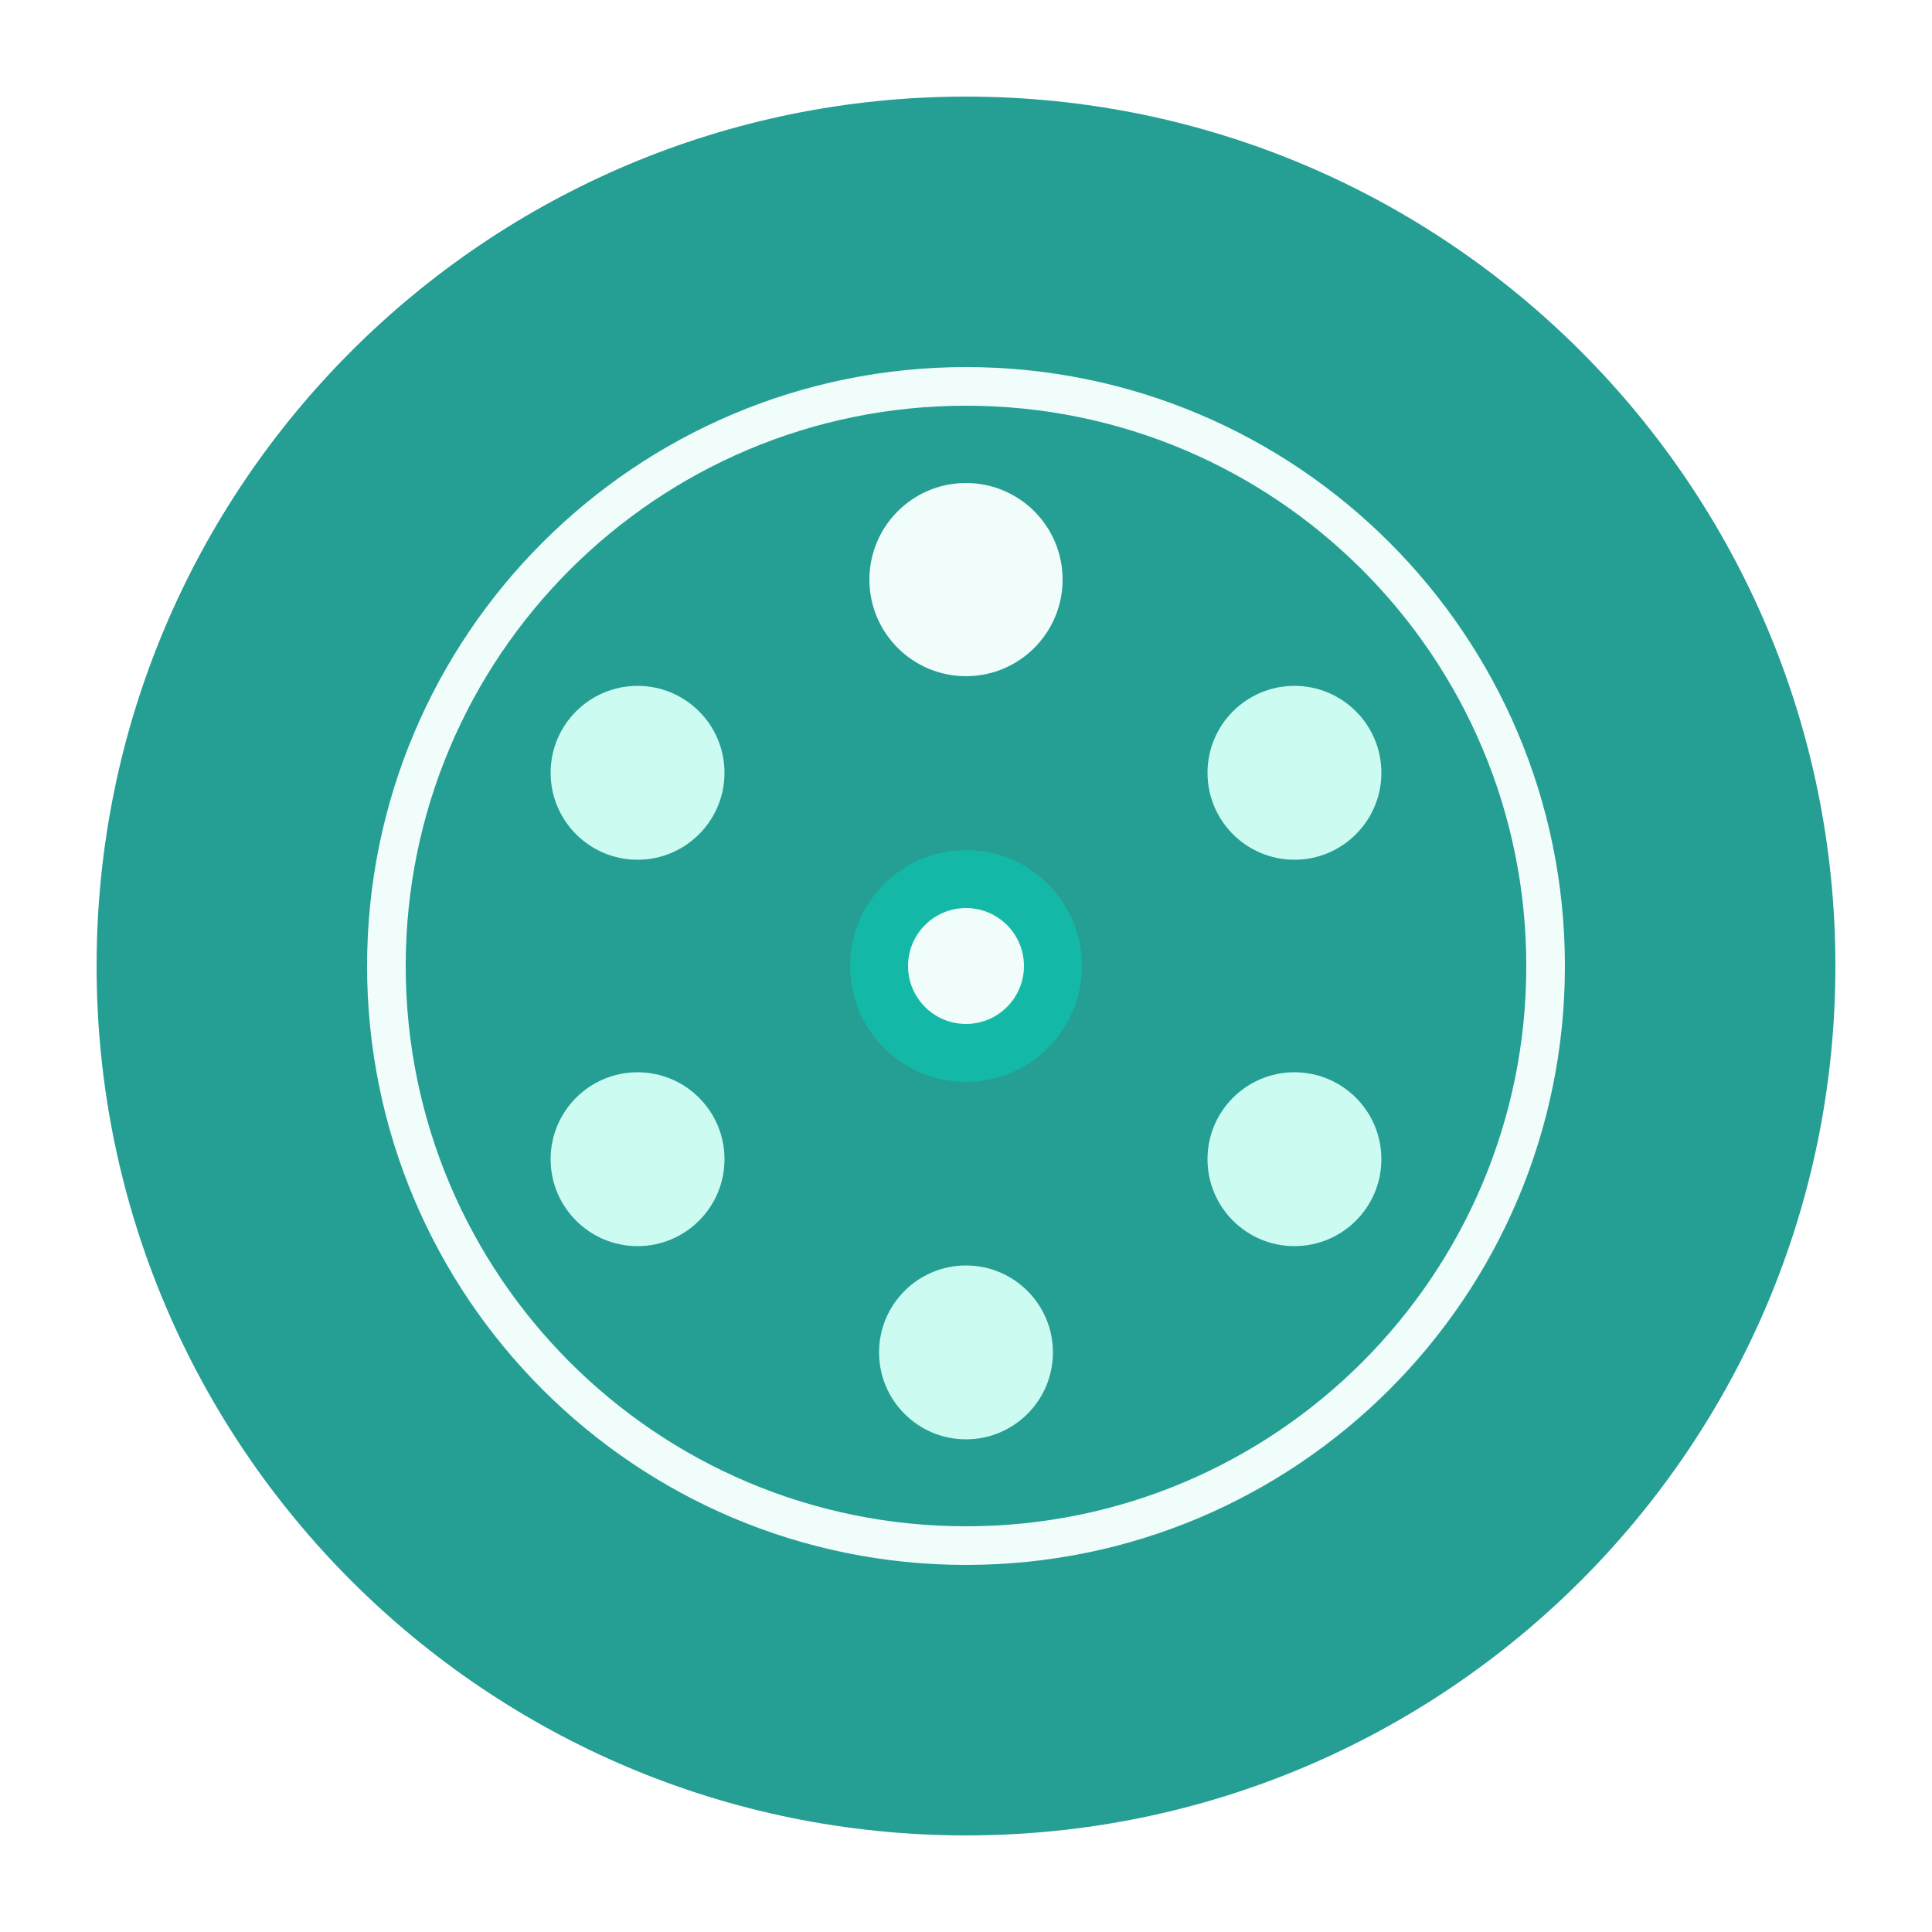
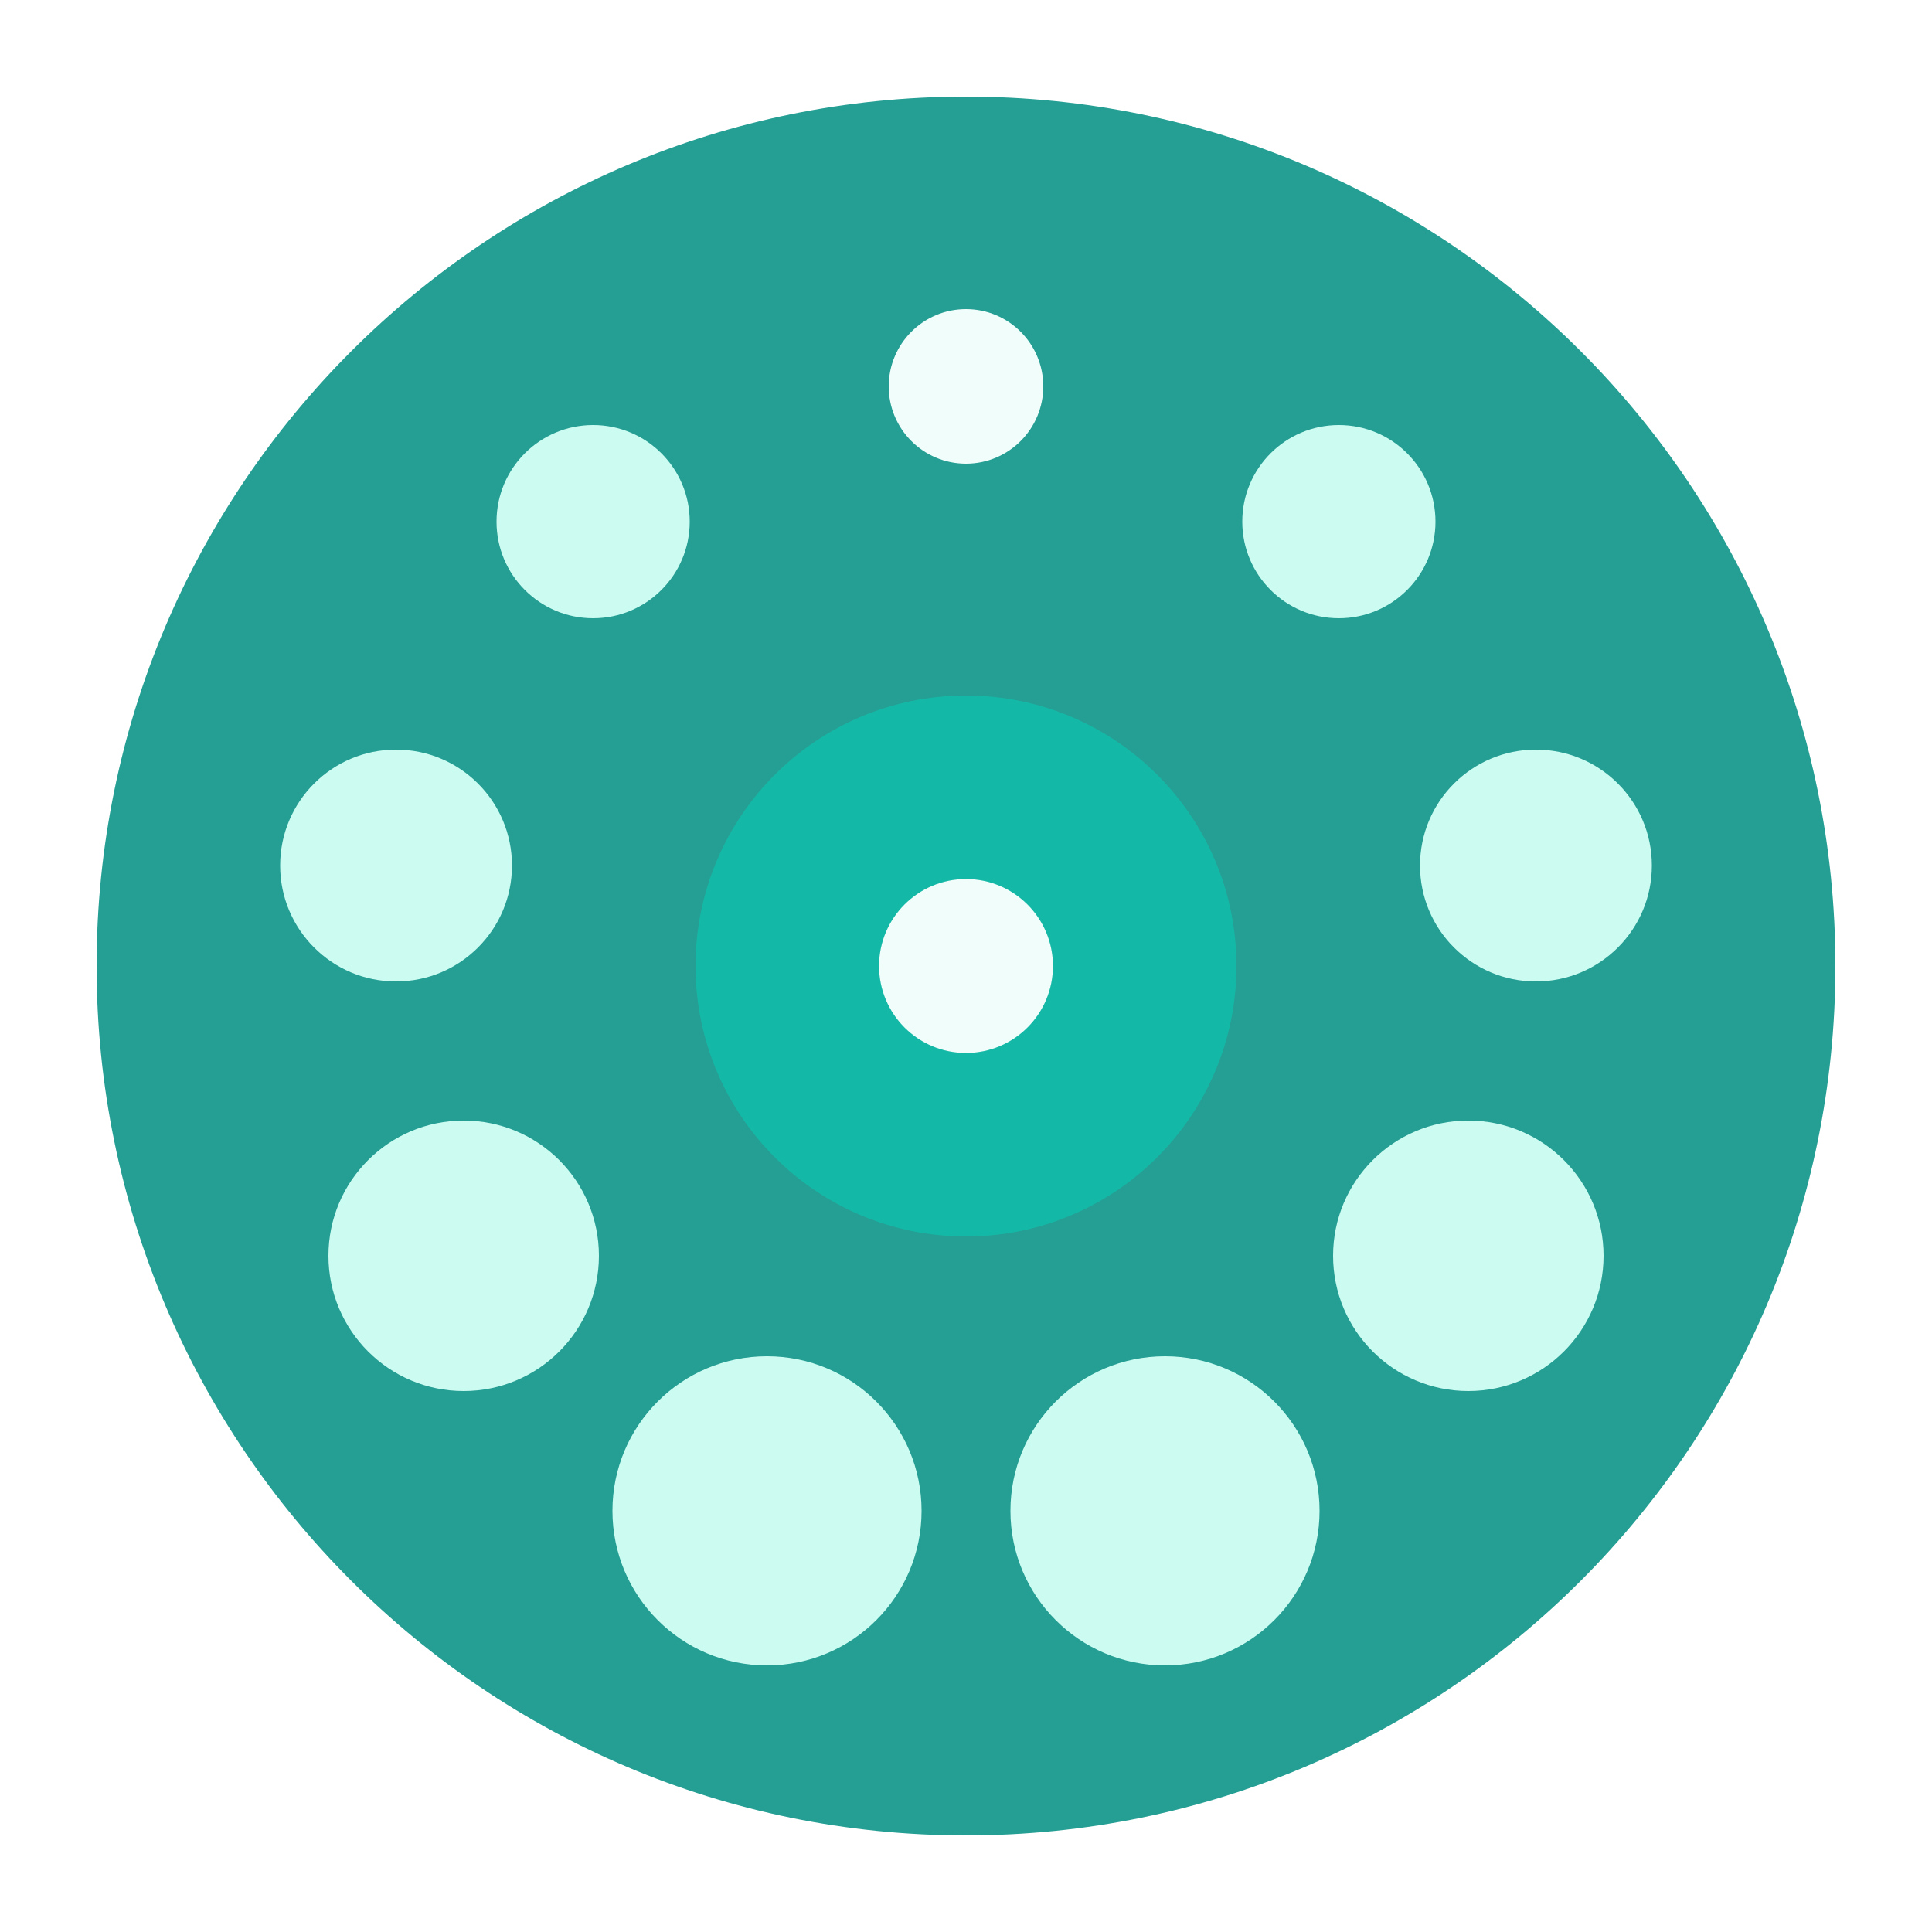
<svg xmlns="http://www.w3.org/2000/svg" viewBox="0 0 100 100">
  <circle cx="50" cy="50" r="45" fill="#0d9488" opacity="0.9" />
-   <circle cx="50" cy="50" r="30" fill="none" stroke="#f0fdfa" stroke-width="2" />
-   <circle cx="50" cy="30" r="5" fill="#f0fdfa" />
-   <circle cx="67" cy="40" r="4.5" fill="#ccfbf1" />
-   <circle cx="67" cy="60" r="4.5" fill="#ccfbf1" />
-   <circle cx="50" cy="70" r="4.5" fill="#ccfbf1" />
-   <circle cx="33" cy="60" r="4.5" fill="#ccfbf1" />
-   <circle cx="33" cy="40" r="4.5" fill="#ccfbf1" />
-   <circle cx="50" cy="50" r="6" fill="#14b8a6" />
-   <circle cx="50" cy="50" r="3" fill="#f0fdfa" />
+   <circle cx="50" cy="20" r="4" fill="#f0fdfa" />
+   <circle cx="69.3" cy="27" r="5" fill="#ccfbf1" />
+   <circle cx="79.5" cy="44.8" r="6" fill="#ccfbf1" />
+   <circle cx="76" cy="65" r="7" fill="#ccfbf1" />
+   <circle cx="60.3" cy="78.2" r="8" fill="#ccfbf1" />
+   <circle cx="39.7" cy="78.2" r="8" fill="#ccfbf1" />
+   <circle cx="24" cy="65" r="7" fill="#ccfbf1" />
+   <circle cx="20.5" cy="44.8" r="6" fill="#ccfbf1" />
+   <circle cx="30.7" cy="27" r="5" fill="#ccfbf1" />
+   <circle cx="50" cy="50" r="14" fill="#14b8a6" />
+   <circle cx="50" cy="50" r="4.5" fill="#f0fdfa" />
</svg>
